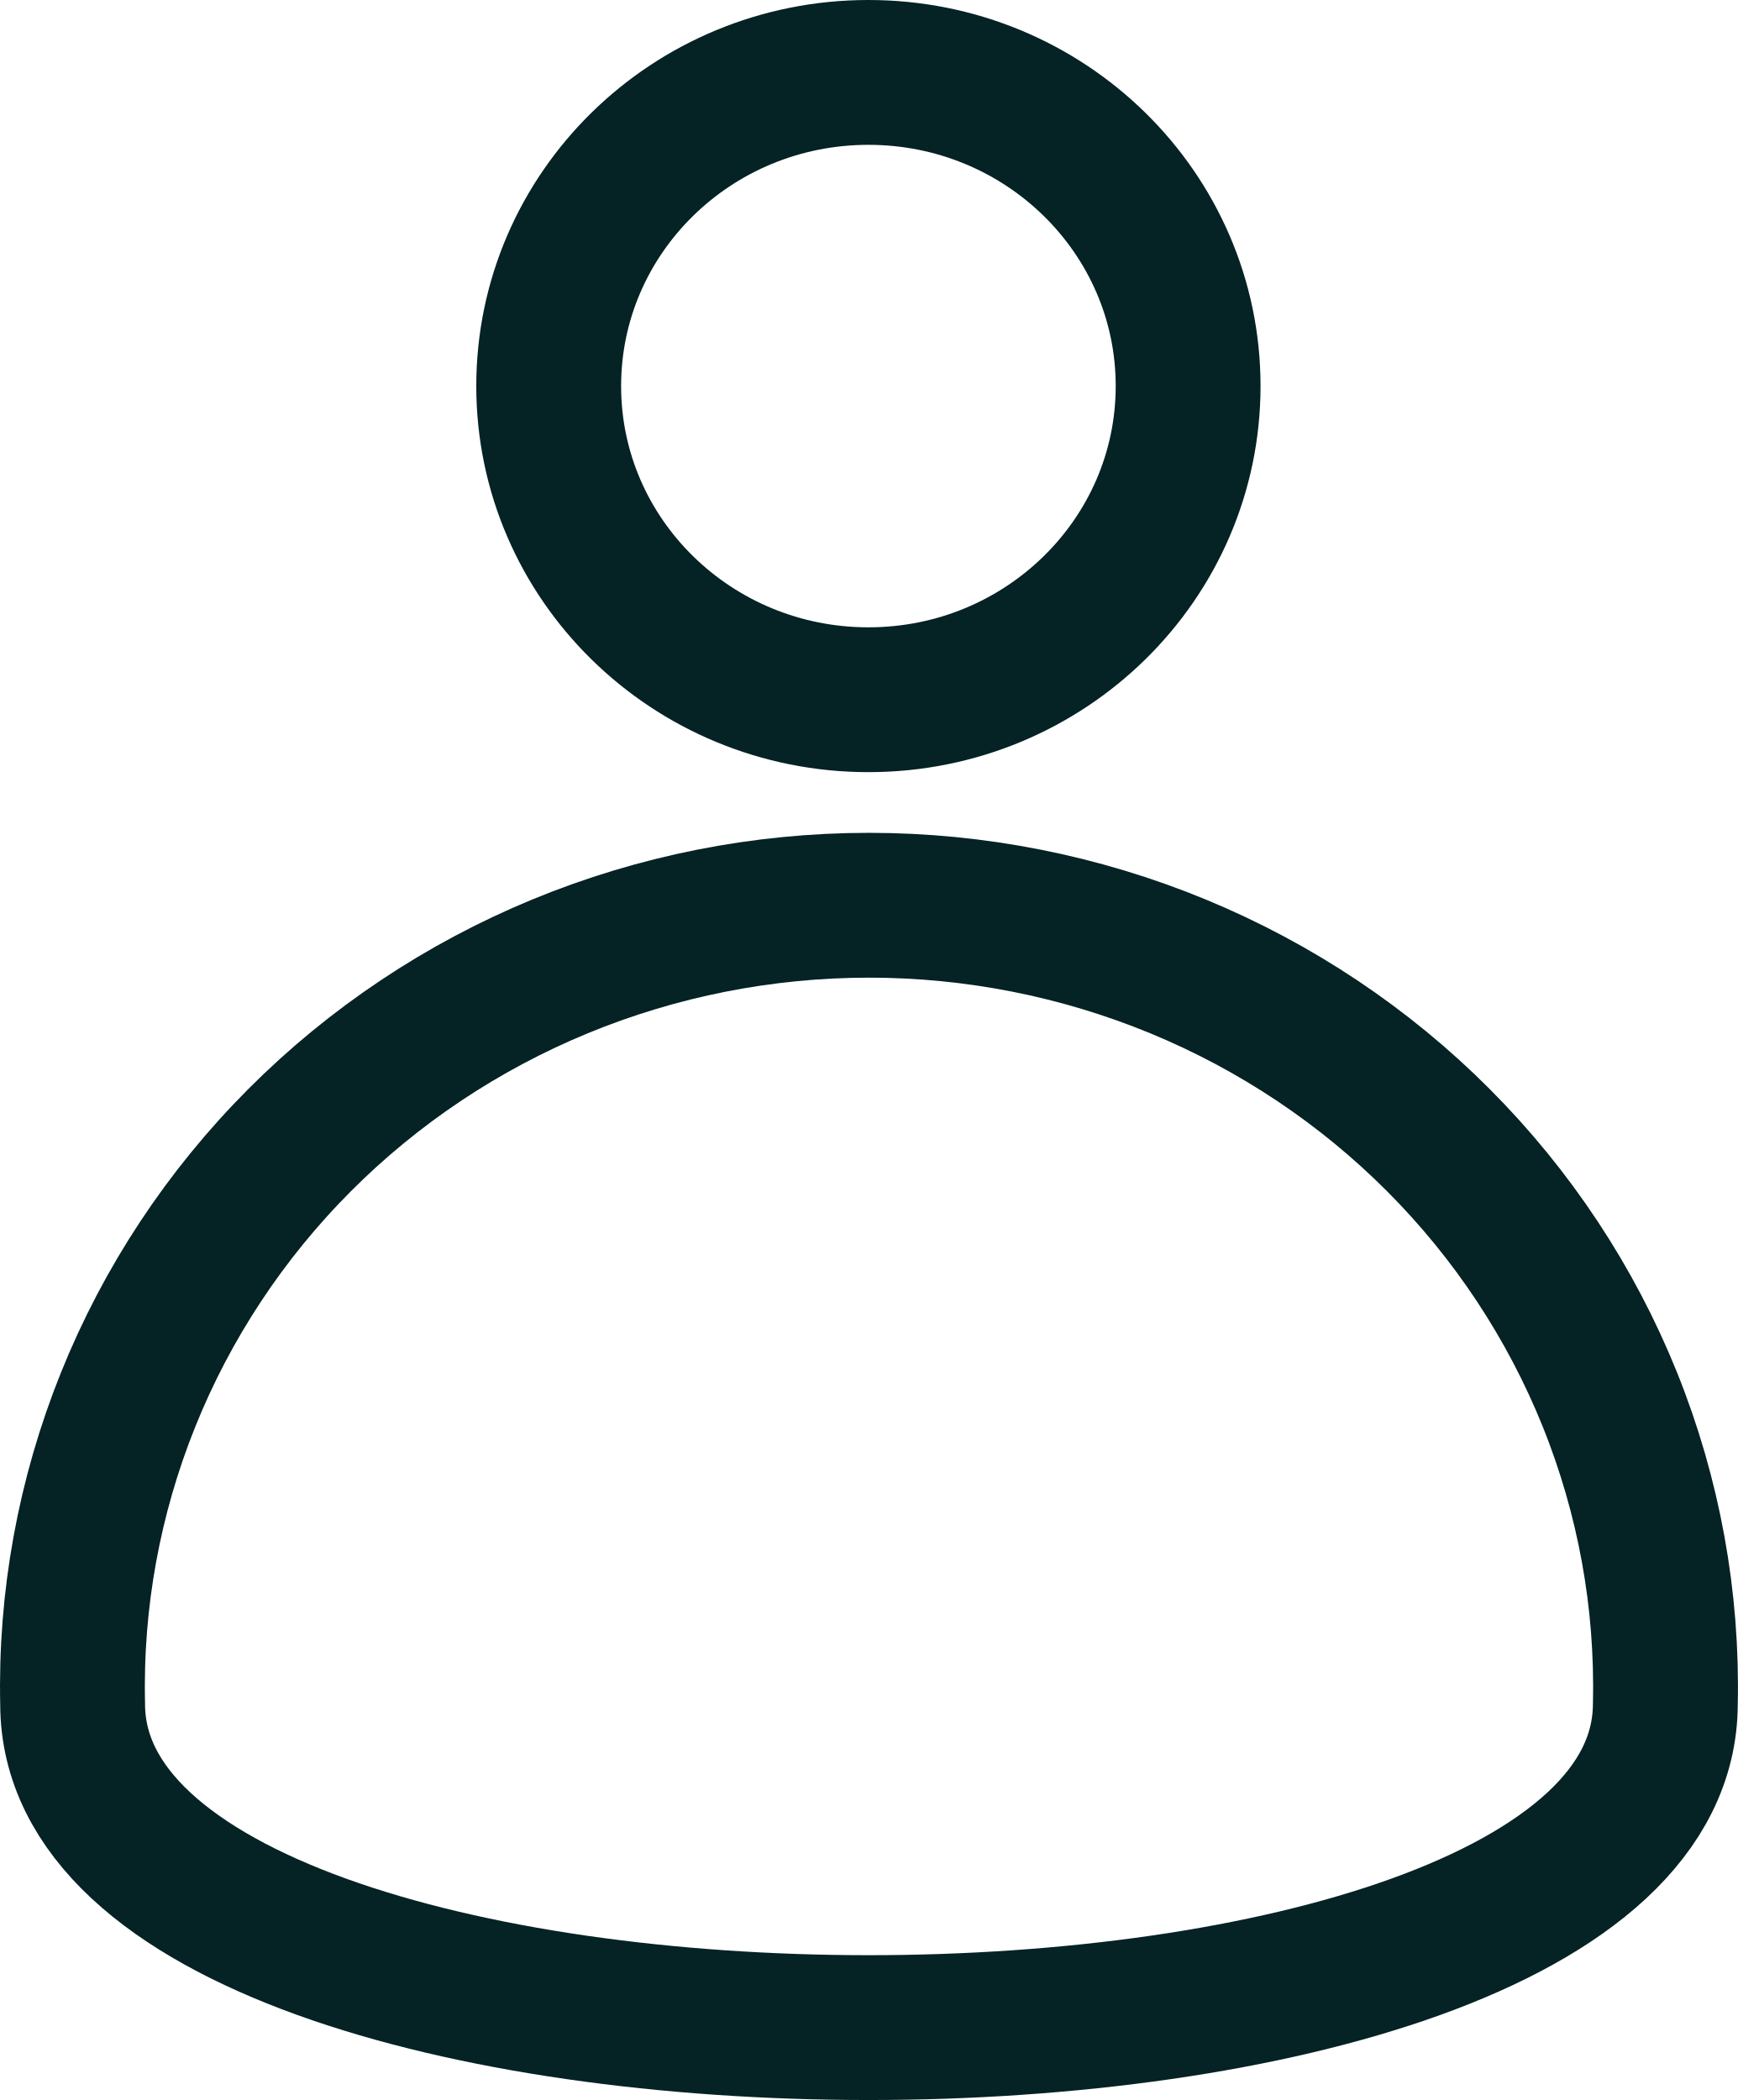
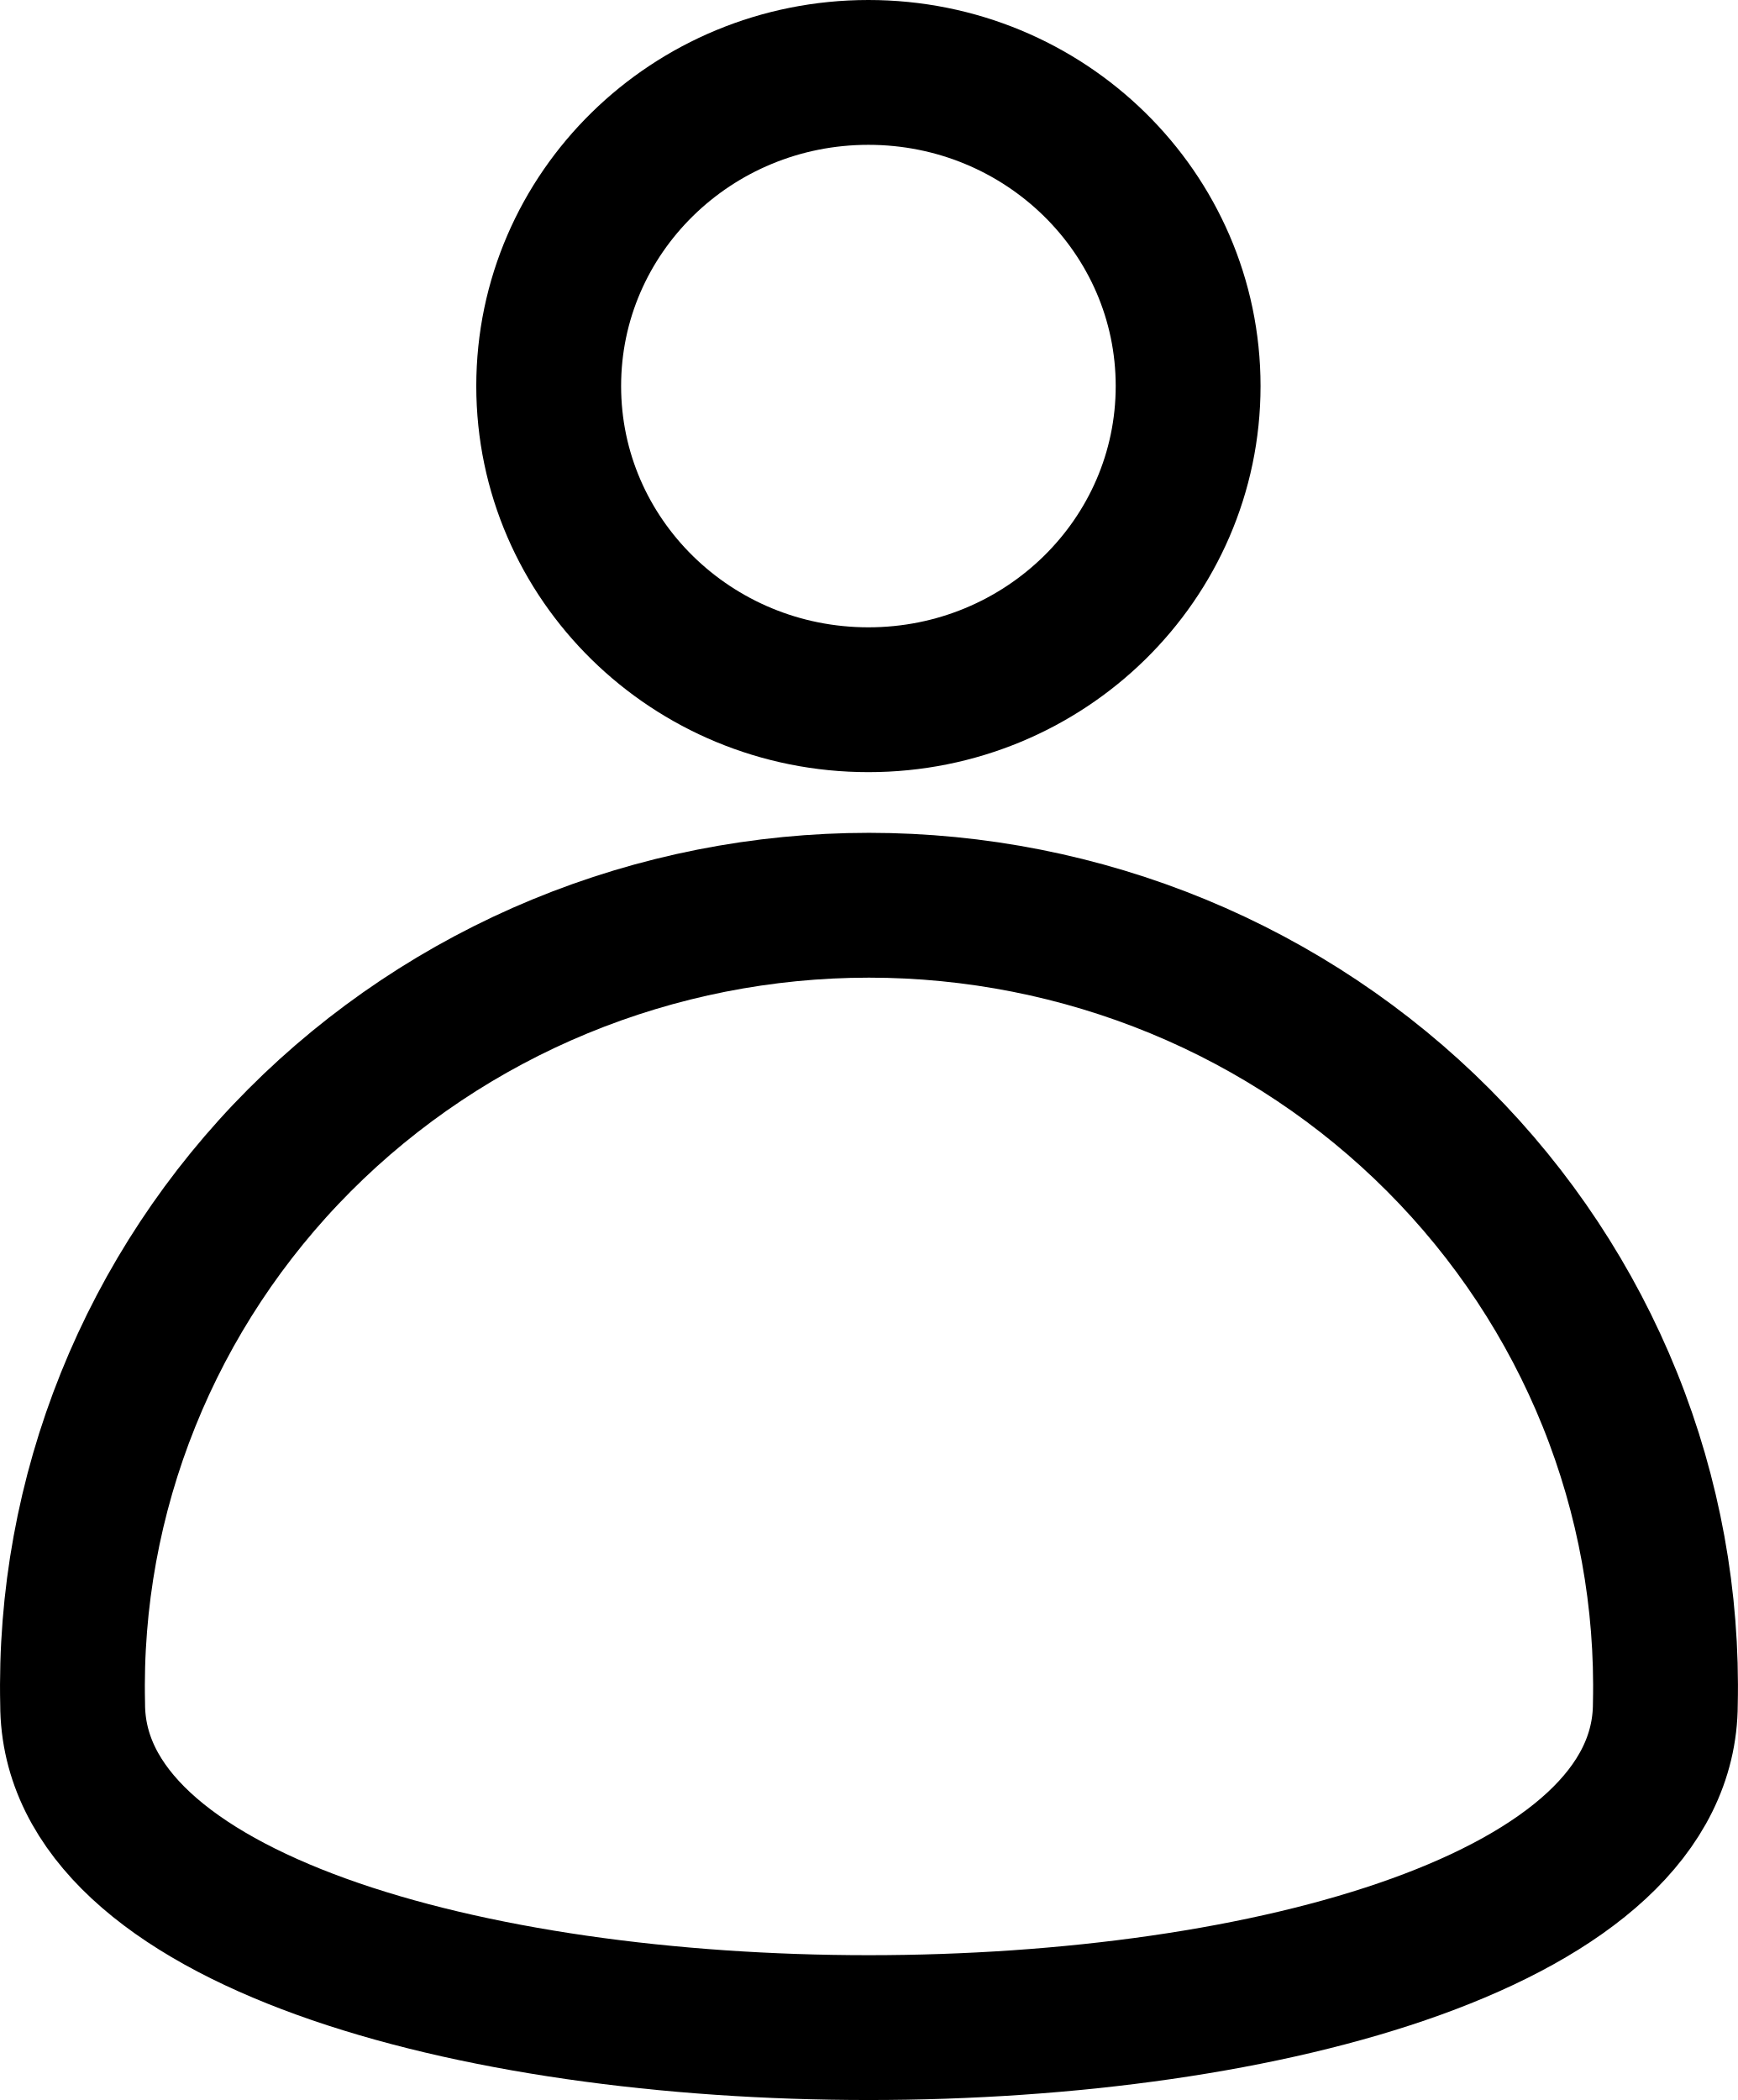
<svg xmlns="http://www.w3.org/2000/svg" width="24" height="29" viewBox="0 0 24 29" fill="none">
-   <path d="M1.769 19.329C1.231 20.666 0.97 22.094 1.003 23.531C1.003 29.49 22.986 29.49 22.997 23.531C23.03 22.094 22.77 20.666 22.232 19.329C21.694 17.992 20.889 16.774 19.864 15.746C18.84 14.719 17.616 13.902 16.266 13.345C14.915 12.788 13.465 12.501 12 12.501C10.535 12.501 9.085 12.788 7.734 13.345C6.384 13.902 5.16 14.719 4.136 15.746C3.111 16.774 2.307 17.992 1.769 19.329Z" stroke="#052224" stroke-width="2" stroke-linecap="round" stroke-linejoin="round" />
-   <path d="M11.992 9.663C14.43 9.663 16.407 7.723 16.407 5.331C16.407 2.939 14.43 1 11.992 1C9.553 1 7.577 2.939 7.577 5.331C7.577 7.723 9.553 9.663 11.992 9.663Z" stroke="#052224" stroke-width="2" stroke-linecap="round" stroke-linejoin="round" />
+   <path d="M1.769 19.329C1.231 20.666 0.97 22.094 1.003 23.531C1.003 29.49 22.986 29.49 22.997 23.531C23.03 22.094 22.77 20.666 22.232 19.329C21.694 17.992 20.889 16.774 19.864 15.746C18.84 14.719 17.616 13.902 16.266 13.345C14.915 12.788 13.465 12.501 12 12.501C10.535 12.501 9.085 12.788 7.734 13.345C6.384 13.902 5.16 14.719 4.136 15.746C3.111 16.774 2.307 17.992 1.769 19.329Z" stroke="currentColor" stroke-width="2" stroke-linecap="round" stroke-linejoin="round" />
+   <path d="M11.992 9.663C14.43 9.663 16.407 7.723 16.407 5.331C16.407 2.939 14.43 1 11.992 1C9.553 1 7.577 2.939 7.577 5.331C7.577 7.723 9.553 9.663 11.992 9.663Z" stroke="currentColor" stroke-width="2" stroke-linecap="round" stroke-linejoin="round" />
</svg>
